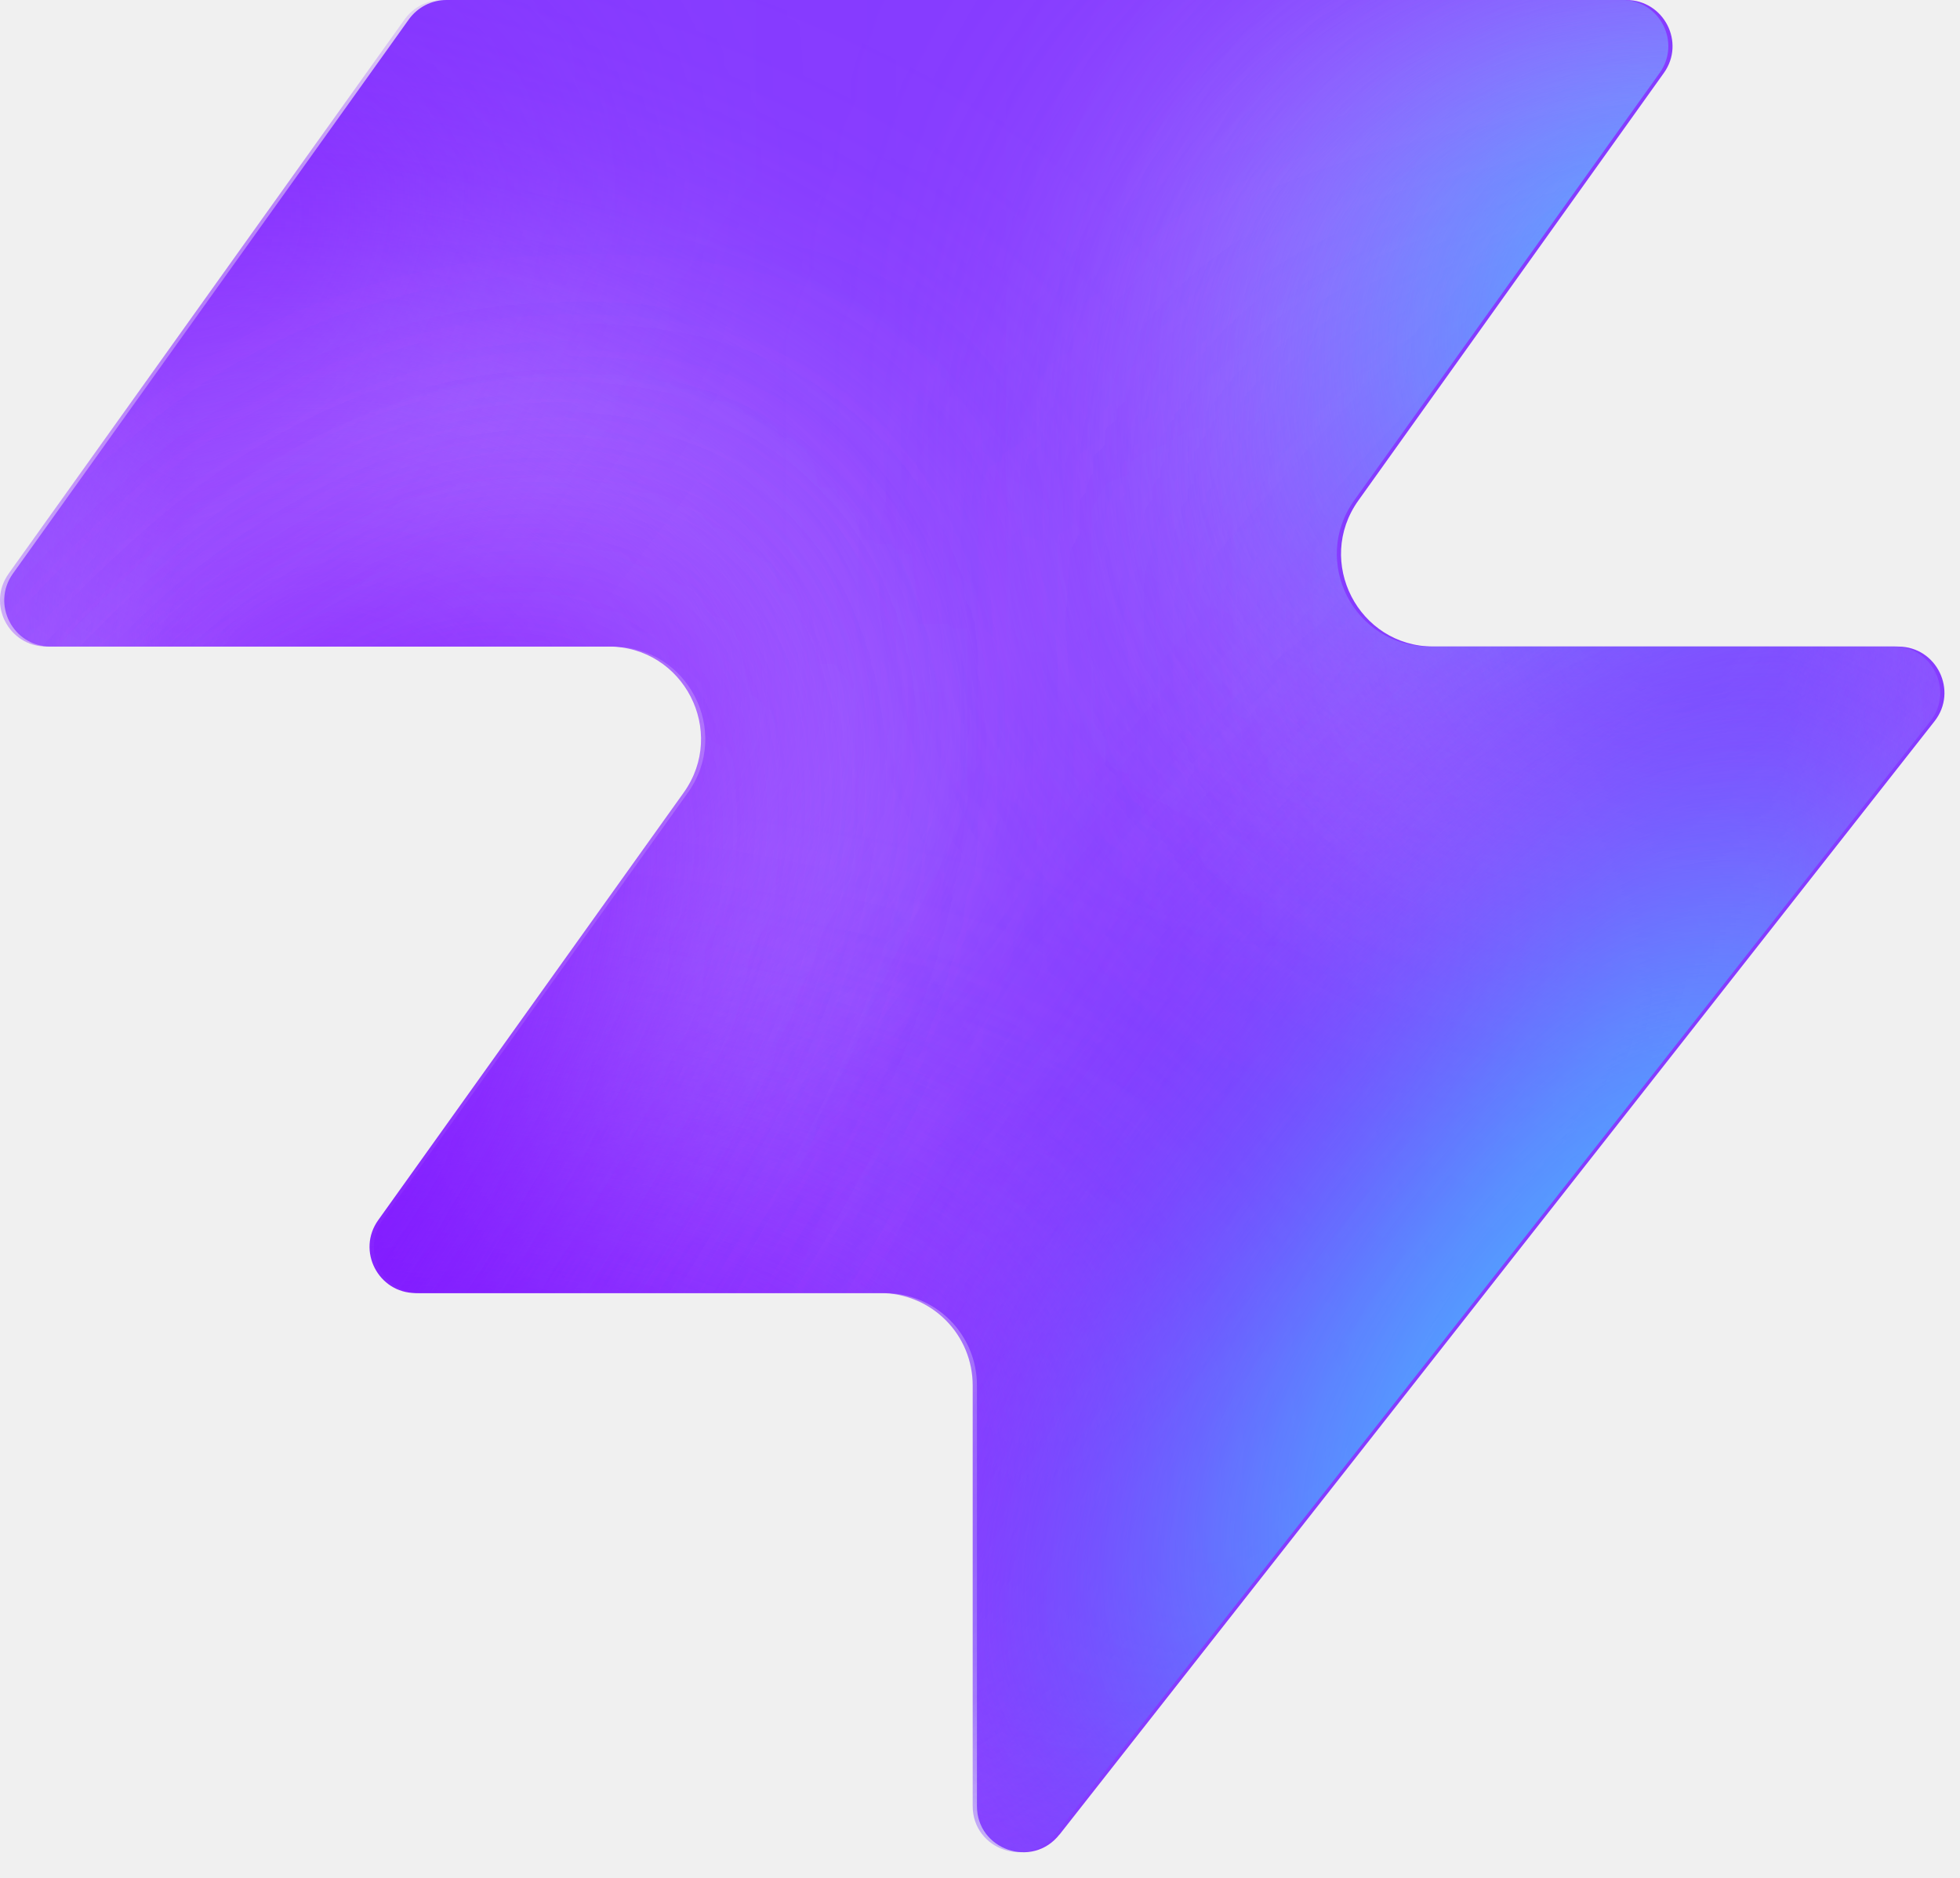
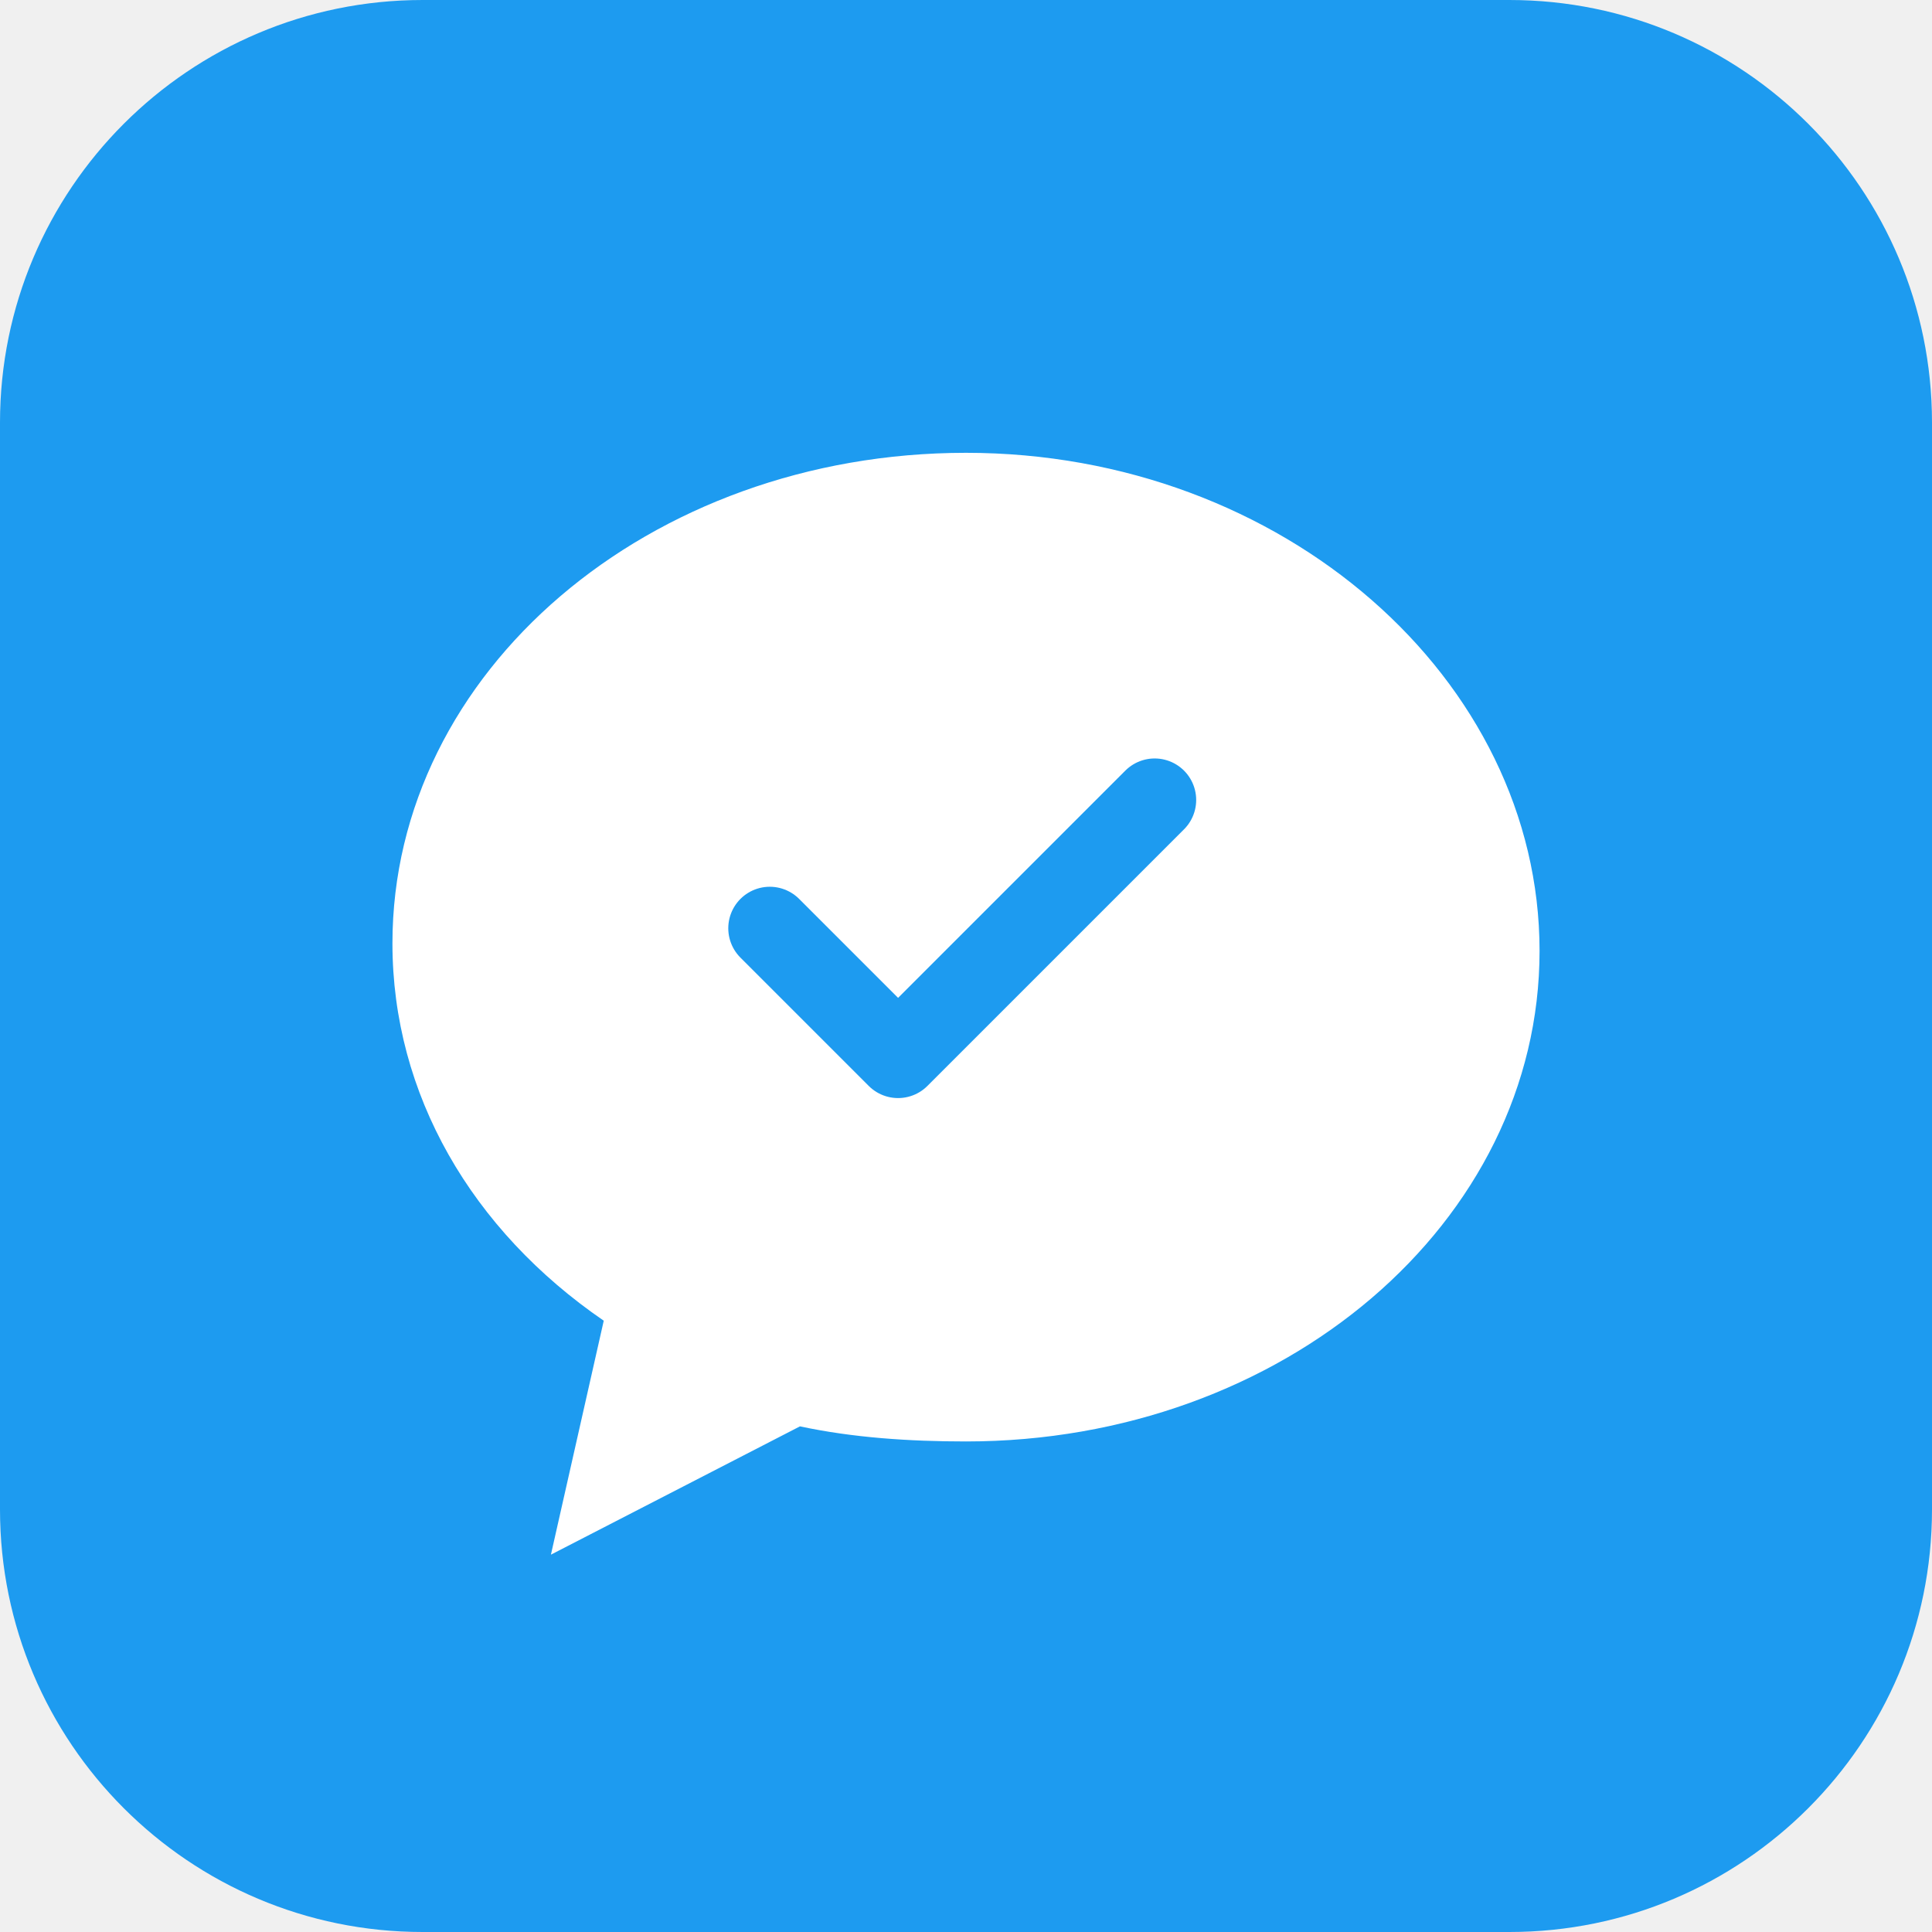
- <svg xmlns="http://www.w3.org/2000/svg" width="48" height="46" fill="none" viewBox="0 0 48 46">
-   <path fill="#863bff" d="M25.946 44.938c-.664.845-2.021.375-2.021-.698V33.937a2.26 2.26 0 0 0-2.262-2.262H10.287c-.92 0-1.456-1.04-.92-1.788l7.48-10.471c1.07-1.497 0-3.578-1.842-3.578H1.237c-.92 0-1.456-1.04-.92-1.788L10.013.474c.214-.297.556-.474.92-.474h28.894c.92 0 1.456 1.04.92 1.788l-7.48 10.471c-1.07 1.498 0 3.579 1.842 3.579h11.377c.943 0 1.473 1.088.89 1.83L25.947 44.94z" style="fill:#863bff;fill:color(display-p3 .525 .23 1);fill-opacity:1" />
-   <mask id="a" width="48" height="46" x="0" y="0" maskUnits="userSpaceOnUse" style="mask-type:alpha">
-     <path fill="#000" d="M25.842 44.938c-.664.844-2.021.375-2.021-.698V33.937a2.26 2.26 0 0 0-2.262-2.262H10.183c-.92 0-1.456-1.04-.92-1.788l7.48-10.471c1.07-1.498 0-3.579-1.842-3.579H1.133c-.92 0-1.456-1.04-.92-1.787L9.91.473c.214-.297.556-.474.92-.474h28.894c.92 0 1.456 1.04.92 1.788l-7.48 10.471c-1.07 1.498 0 3.578 1.842 3.578h11.377c.943 0 1.473 1.088.89 1.832L25.843 44.94z" style="fill:#000;fill-opacity:1" />
-   </mask>
-   <g mask="url(#a)">
-     <g filter="url(#b)">
-       <ellipse cx="5.508" cy="14.704" fill="#ede6ff" rx="5.508" ry="14.704" style="fill:#ede6ff;fill:color(display-p3 .927 .903 1);fill-opacity:1" transform="matrix(.00324 1 1 -.00324 -4.47 31.516)" />
-     </g>
-     <g filter="url(#c)">
-       <ellipse cx="10.399" cy="29.851" fill="#ede6ff" rx="10.399" ry="29.851" style="fill:#ede6ff;fill:color(display-p3 .927 .903 1);fill-opacity:1" transform="matrix(.00324 1 1 -.00324 -39.328 7.883)" />
-     </g>
-     <g filter="url(#d)">
-       <ellipse cx="5.508" cy="30.487" fill="#7e14ff" rx="5.508" ry="30.487" style="fill:#7e14ff;fill:color(display-p3 .492 .077 1);fill-opacity:1" transform="rotate(89.814 -25.913 -14.639)scale(1 -1)" />
-     </g>
-     <g filter="url(#e)">
-       <ellipse cx="5.508" cy="30.599" fill="#7e14ff" rx="5.508" ry="30.599" style="fill:#7e14ff;fill:color(display-p3 .492 .077 1);fill-opacity:1" transform="rotate(89.814 -32.644 -3.334)scale(1 -1)" />
-     </g>
-     <g filter="url(#f)">
-       <ellipse cx="5.508" cy="30.599" fill="#7e14ff" rx="5.508" ry="30.599" style="fill:#7e14ff;fill:color(display-p3 .492 .077 1);fill-opacity:1" transform="matrix(.00324 1 1 -.00324 -34.34 30.47)" />
-     </g>
-     <g filter="url(#g)">
-       <ellipse cx="14.072" cy="22.078" fill="#ede6ff" rx="14.072" ry="22.078" style="fill:#ede6ff;fill:color(display-p3 .927 .903 1);fill-opacity:1" transform="rotate(93.35 24.506 48.493)scale(-1 1)" />
-     </g>
-     <g filter="url(#h)">
-       <ellipse cx="3.47" cy="21.501" fill="#7e14ff" rx="3.47" ry="21.501" style="fill:#7e14ff;fill:color(display-p3 .492 .077 1);fill-opacity:1" transform="rotate(89.009 28.708 47.59)scale(-1 1)" />
-     </g>
-     <g filter="url(#i)">
-       <ellipse cx="3.47" cy="21.501" fill="#7e14ff" rx="3.47" ry="21.501" style="fill:#7e14ff;fill:color(display-p3 .492 .077 1);fill-opacity:1" transform="rotate(89.009 28.708 47.59)scale(-1 1)" />
-     </g>
-     <g filter="url(#j)">
-       <ellipse cx=".387" cy="8.972" fill="#7e14ff" rx="4.407" ry="29.108" style="fill:#7e14ff;fill:color(display-p3 .492 .077 1);fill-opacity:1" transform="rotate(39.51 .387 8.972)" />
-     </g>
-     <g filter="url(#k)">
-       <ellipse cx="47.523" cy="-6.092" fill="#7e14ff" rx="4.407" ry="29.108" style="fill:#7e14ff;fill:color(display-p3 .492 .077 1);fill-opacity:1" transform="rotate(37.892 47.523 -6.092)" />
-     </g>
-     <g filter="url(#l)">
-       <ellipse cx="41.412" cy="6.333" fill="#47bfff" rx="5.971" ry="9.665" style="fill:#47bfff;fill:color(display-p3 .28 .748 1);fill-opacity:1" transform="rotate(37.892 41.412 6.333)" />
-     </g>
-     <g filter="url(#m)">
-       <ellipse cx="-1.879" cy="38.332" fill="#7e14ff" rx="4.407" ry="29.108" style="fill:#7e14ff;fill:color(display-p3 .492 .077 1);fill-opacity:1" transform="rotate(37.892 -1.88 38.332)" />
-     </g>
-     <g filter="url(#n)">
-       <ellipse cx="-1.879" cy="38.332" fill="#7e14ff" rx="4.407" ry="29.108" style="fill:#7e14ff;fill:color(display-p3 .492 .077 1);fill-opacity:1" transform="rotate(37.892 -1.88 38.332)" />
-     </g>
-     <g filter="url(#o)">
-       <ellipse cx="35.651" cy="29.907" fill="#7e14ff" rx="4.407" ry="29.108" style="fill:#7e14ff;fill:color(display-p3 .492 .077 1);fill-opacity:1" transform="rotate(37.892 35.651 29.907)" />
-     </g>
-     <g filter="url(#p)">
-       <ellipse cx="38.418" cy="32.4" fill="#47bfff" rx="5.971" ry="15.297" style="fill:#47bfff;fill:color(display-p3 .28 .748 1);fill-opacity:1" transform="rotate(37.892 38.418 32.4)" />
-     </g>
-   </g>
-   <defs>
-     <filter id="b" width="60.045" height="41.654" x="-19.77" y="16.149" color-interpolation-filters="sRGB" filterUnits="userSpaceOnUse">
-       <feFlood flood-opacity="0" result="BackgroundImageFix" />
-       <feBlend in="SourceGraphic" in2="BackgroundImageFix" result="shape" />
-       <feGaussianBlur result="effect1_foregroundBlur_2002_17158" stdDeviation="7.659" />
-     </filter>
-     <filter id="c" width="90.34" height="51.437" x="-54.613" y="-7.533" color-interpolation-filters="sRGB" filterUnits="userSpaceOnUse">
-       <feFlood flood-opacity="0" result="BackgroundImageFix" />
-       <feBlend in="SourceGraphic" in2="BackgroundImageFix" result="shape" />
-       <feGaussianBlur result="effect1_foregroundBlur_2002_17158" stdDeviation="7.659" />
-     </filter>
-     <filter id="d" width="79.355" height="29.4" x="-49.64" y="2.03" color-interpolation-filters="sRGB" filterUnits="userSpaceOnUse">
-       <feFlood flood-opacity="0" result="BackgroundImageFix" />
-       <feBlend in="SourceGraphic" in2="BackgroundImageFix" result="shape" />
-       <feGaussianBlur result="effect1_foregroundBlur_2002_17158" stdDeviation="4.596" />
-     </filter>
-     <filter id="e" width="79.579" height="29.4" x="-45.045" y="20.029" color-interpolation-filters="sRGB" filterUnits="userSpaceOnUse">
-       <feFlood flood-opacity="0" result="BackgroundImageFix" />
-       <feBlend in="SourceGraphic" in2="BackgroundImageFix" result="shape" />
-       <feGaussianBlur result="effect1_foregroundBlur_2002_17158" stdDeviation="4.596" />
-     </filter>
-     <filter id="f" width="79.579" height="29.4" x="-43.513" y="21.178" color-interpolation-filters="sRGB" filterUnits="userSpaceOnUse">
-       <feFlood flood-opacity="0" result="BackgroundImageFix" />
-       <feBlend in="SourceGraphic" in2="BackgroundImageFix" result="shape" />
-       <feGaussianBlur result="effect1_foregroundBlur_2002_17158" stdDeviation="4.596" />
-     </filter>
-     <filter id="g" width="74.749" height="58.852" x="15.756" y="-17.901" color-interpolation-filters="sRGB" filterUnits="userSpaceOnUse">
-       <feFlood flood-opacity="0" result="BackgroundImageFix" />
-       <feBlend in="SourceGraphic" in2="BackgroundImageFix" result="shape" />
-       <feGaussianBlur result="effect1_foregroundBlur_2002_17158" stdDeviation="7.659" />
-     </filter>
-     <filter id="h" width="61.377" height="25.362" x="23.548" y="2.284" color-interpolation-filters="sRGB" filterUnits="userSpaceOnUse">
-       <feFlood flood-opacity="0" result="BackgroundImageFix" />
-       <feBlend in="SourceGraphic" in2="BackgroundImageFix" result="shape" />
-       <feGaussianBlur result="effect1_foregroundBlur_2002_17158" stdDeviation="4.596" />
-     </filter>
-     <filter id="i" width="61.377" height="25.362" x="23.548" y="2.284" color-interpolation-filters="sRGB" filterUnits="userSpaceOnUse">
-       <feFlood flood-opacity="0" result="BackgroundImageFix" />
-       <feBlend in="SourceGraphic" in2="BackgroundImageFix" result="shape" />
-       <feGaussianBlur result="effect1_foregroundBlur_2002_17158" stdDeviation="4.596" />
-     </filter>
-     <filter id="j" width="56.045" height="63.649" x="-27.636" y="-22.853" color-interpolation-filters="sRGB" filterUnits="userSpaceOnUse">
-       <feFlood flood-opacity="0" result="BackgroundImageFix" />
-       <feBlend in="SourceGraphic" in2="BackgroundImageFix" result="shape" />
-       <feGaussianBlur result="effect1_foregroundBlur_2002_17158" stdDeviation="4.596" />
-     </filter>
-     <filter id="k" width="54.814" height="64.646" x="20.116" y="-38.415" color-interpolation-filters="sRGB" filterUnits="userSpaceOnUse">
-       <feFlood flood-opacity="0" result="BackgroundImageFix" />
-       <feBlend in="SourceGraphic" in2="BackgroundImageFix" result="shape" />
-       <feGaussianBlur result="effect1_foregroundBlur_2002_17158" stdDeviation="4.596" />
-     </filter>
-     <filter id="l" width="33.541" height="35.313" x="24.641" y="-11.323" color-interpolation-filters="sRGB" filterUnits="userSpaceOnUse">
-       <feFlood flood-opacity="0" result="BackgroundImageFix" />
-       <feBlend in="SourceGraphic" in2="BackgroundImageFix" result="shape" />
-       <feGaussianBlur result="effect1_foregroundBlur_2002_17158" stdDeviation="4.596" />
-     </filter>
-     <filter id="m" width="54.814" height="64.646" x="-29.286" y="6.009" color-interpolation-filters="sRGB" filterUnits="userSpaceOnUse">
-       <feFlood flood-opacity="0" result="BackgroundImageFix" />
-       <feBlend in="SourceGraphic" in2="BackgroundImageFix" result="shape" />
-       <feGaussianBlur result="effect1_foregroundBlur_2002_17158" stdDeviation="4.596" />
-     </filter>
-     <filter id="n" width="54.814" height="64.646" x="-29.286" y="6.009" color-interpolation-filters="sRGB" filterUnits="userSpaceOnUse">
-       <feFlood flood-opacity="0" result="BackgroundImageFix" />
-       <feBlend in="SourceGraphic" in2="BackgroundImageFix" result="shape" />
-       <feGaussianBlur result="effect1_foregroundBlur_2002_17158" stdDeviation="4.596" />
-     </filter>
-     <filter id="o" width="54.814" height="64.646" x="8.244" y="-2.416" color-interpolation-filters="sRGB" filterUnits="userSpaceOnUse">
-       <feFlood flood-opacity="0" result="BackgroundImageFix" />
-       <feBlend in="SourceGraphic" in2="BackgroundImageFix" result="shape" />
-       <feGaussianBlur result="effect1_foregroundBlur_2002_17158" stdDeviation="4.596" />
-     </filter>
-     <filter id="p" width="39.409" height="43.623" x="18.713" y="10.588" color-interpolation-filters="sRGB" filterUnits="userSpaceOnUse">
-       <feFlood flood-opacity="0" result="BackgroundImageFix" />
-       <feBlend in="SourceGraphic" in2="BackgroundImageFix" result="shape" />
-       <feGaussianBlur result="effect1_foregroundBlur_2002_17158" stdDeviation="4.596" />
-     </filter>
-   </defs>
+ <svg xmlns="http://www.w3.org/2000/svg" viewBox="0 0 512 512">
+   <rect width="512" height="512" rx="112" fill="#1D9BF0" />
+   <path d="M256 120c-84 0-152 58-152 130 0 40 21 76 56 100l-14 62 66-34c14 3 29 4 44 4 84 0 152-58 152-130s-68-132-152-132z" fill="#FFFFFF" />
+   <path d="M204 246l34 34 68-68" fill="none" stroke="#1D9BF0" stroke-width="22" stroke-linecap="round" stroke-linejoin="round" />
</svg>
